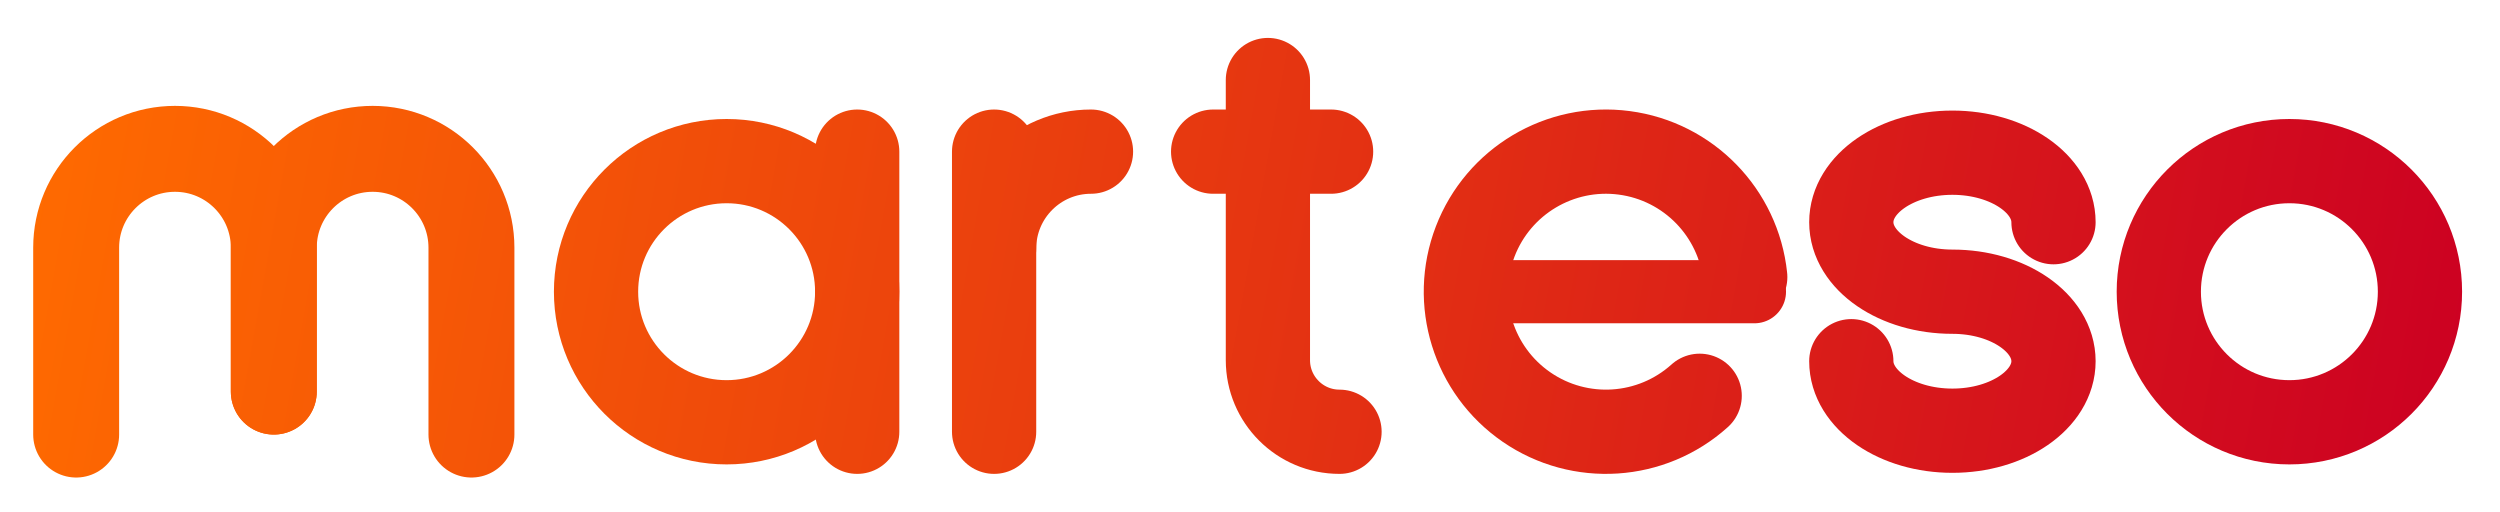
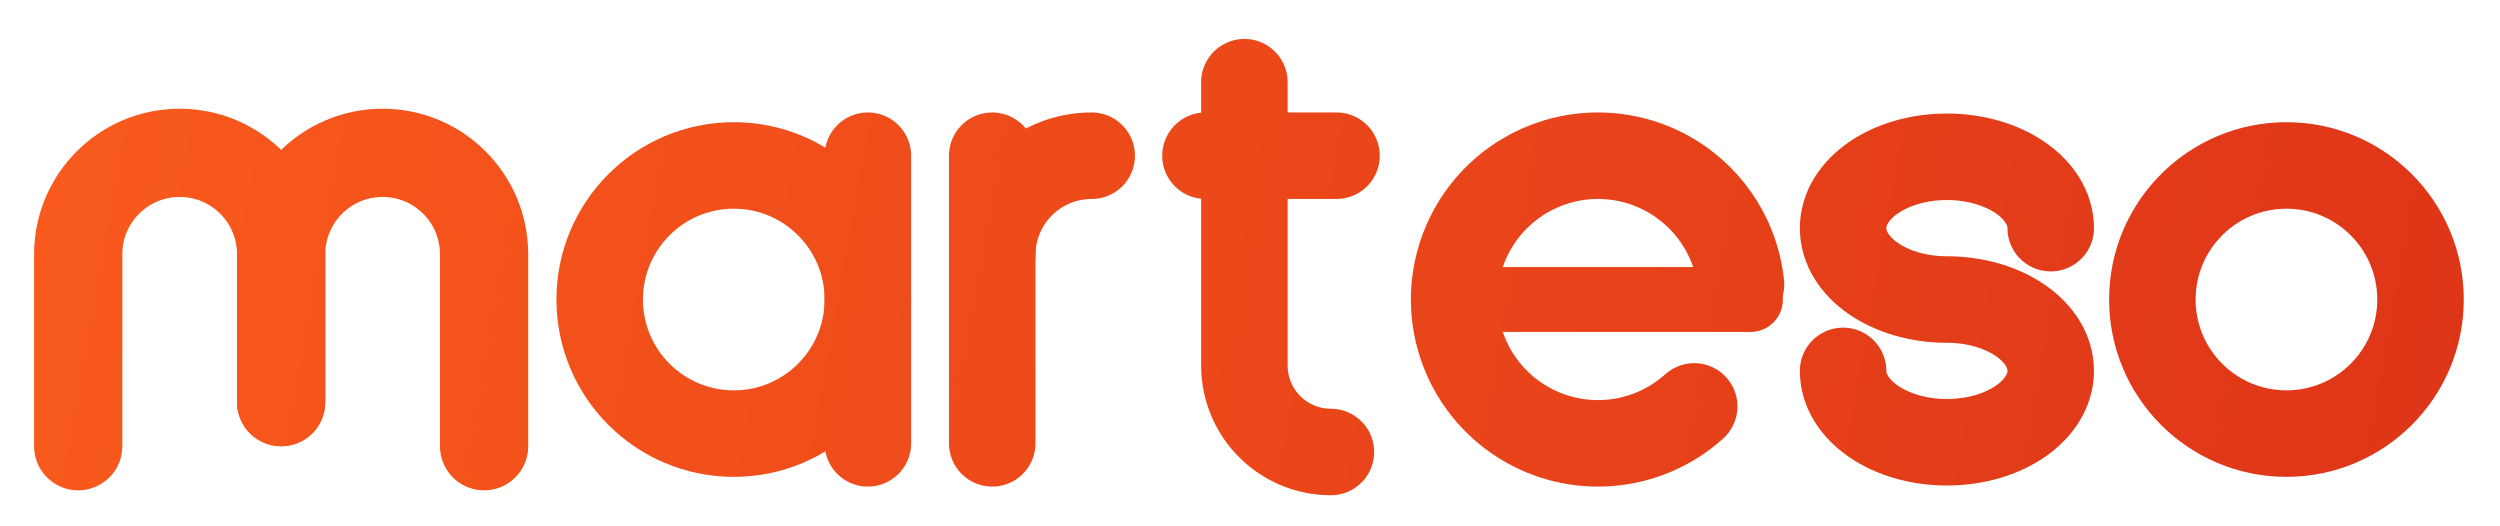
- <svg xmlns="http://www.w3.org/2000/svg" viewBox="-18 -40 1187 243" role="img" aria-label="Marteso">
+ <svg xmlns="http://www.w3.org/2000/svg" viewBox="-18 -40 1156 243" role="img" aria-label="Marteso">
  <defs>
    <linearGradient id="grad" gradientUnits="userSpaceOnUse" x1="0" y1="-22" x2="1151" y2="185">
-       <stop offset="0%" stop-color="#FF6B00" />
-       <stop offset="100%" stop-color="#CC0022" />
+       <stop offset="0%" stop-color="#F95A1C" />
+       <stop offset="100%" stop-color="#DD3418" />
    </linearGradient>
  </defs>
  <g fill="none" stroke="url(#grad)" stroke-width="40" stroke-linecap="round" stroke-linejoin="round">
    <path d="M 18.16 166.33 L 18.16 77.59 A 46.92 46.92 0 0 1 112 77.59 L 112 145.93" stroke-width="40.8" />
    <path d="M 112 145.93 L 112 77.59 A 46.92 46.92 0 0 1 205.84 77.59 L 205.84 166.33" stroke-width="40.8" />
-     <path d="M 327 36.5 A 62 62 0 1 1 327 160.5 A 62 62 0 1 1 327 36.5 Z" />
-     <path d="M 389 32 L 389 165" />
-     <path d="M 454 165 L 454 32" />
-     <path d="M 454 78 A 46 46 0 0 1 500 32" />
-     <path d="M 584 -2 L 584 131 A 34 34 0 0 0 618 165" />
-     <path d="M 558 32 L 614 32" />
-     <path d="M 789 147.92 A 66.5 66.5 0 1 1 810.64 91.55" />
-     <path d="M 815 98.5 L 678 98.5" stroke-width="30" />
-     <path d="M 957 65.5 A 48 33 0 1 0 909 98.5 A 48 33 0 1 1 861 131.5" />
-     <path d="M 1069 36.5 A 62 62 0 1 1 1069 160.5 A 62 62 0 1 1 1069 36.5 Z" />
+     <path d="M 321.3 36.5 A 62 62 0 1 1 321.3 160.5 A 62 62 0 1 1 321.3 36.5 Z" />
+     <path d="M 383.3 32 L 383.3 165" />
+     <path d="M 440.8 165 L 440.8 32" />
+     <path d="M 440.8 78 A 46 46 0 0 1 486.8 32" />
+     <path d="M 557.4 -2 L 557.4 129 A 40 40 0 0 0 597.4 169" />
+     <path d="M 539.4 32 L 600.0 32" />
+     <path d="M 765.4 147.92 A 66.5 66.5 0 1 1 787.04 91.55" />
+     <path d="M 791.4 98.5 L 654.4 98.5" stroke-width="30" />
+     <path d="M 930.25 65.5 A 48 33 0 1 0 882.25 98.5 A 48 33 0 1 1 834.25 131.5" />
+     <path d="M 1039.25 36.5 A 62 62 0 1 1 1039.25 160.5 A 62 62 0 1 1 1039.25 36.5 Z" />
  </g>
</svg>
